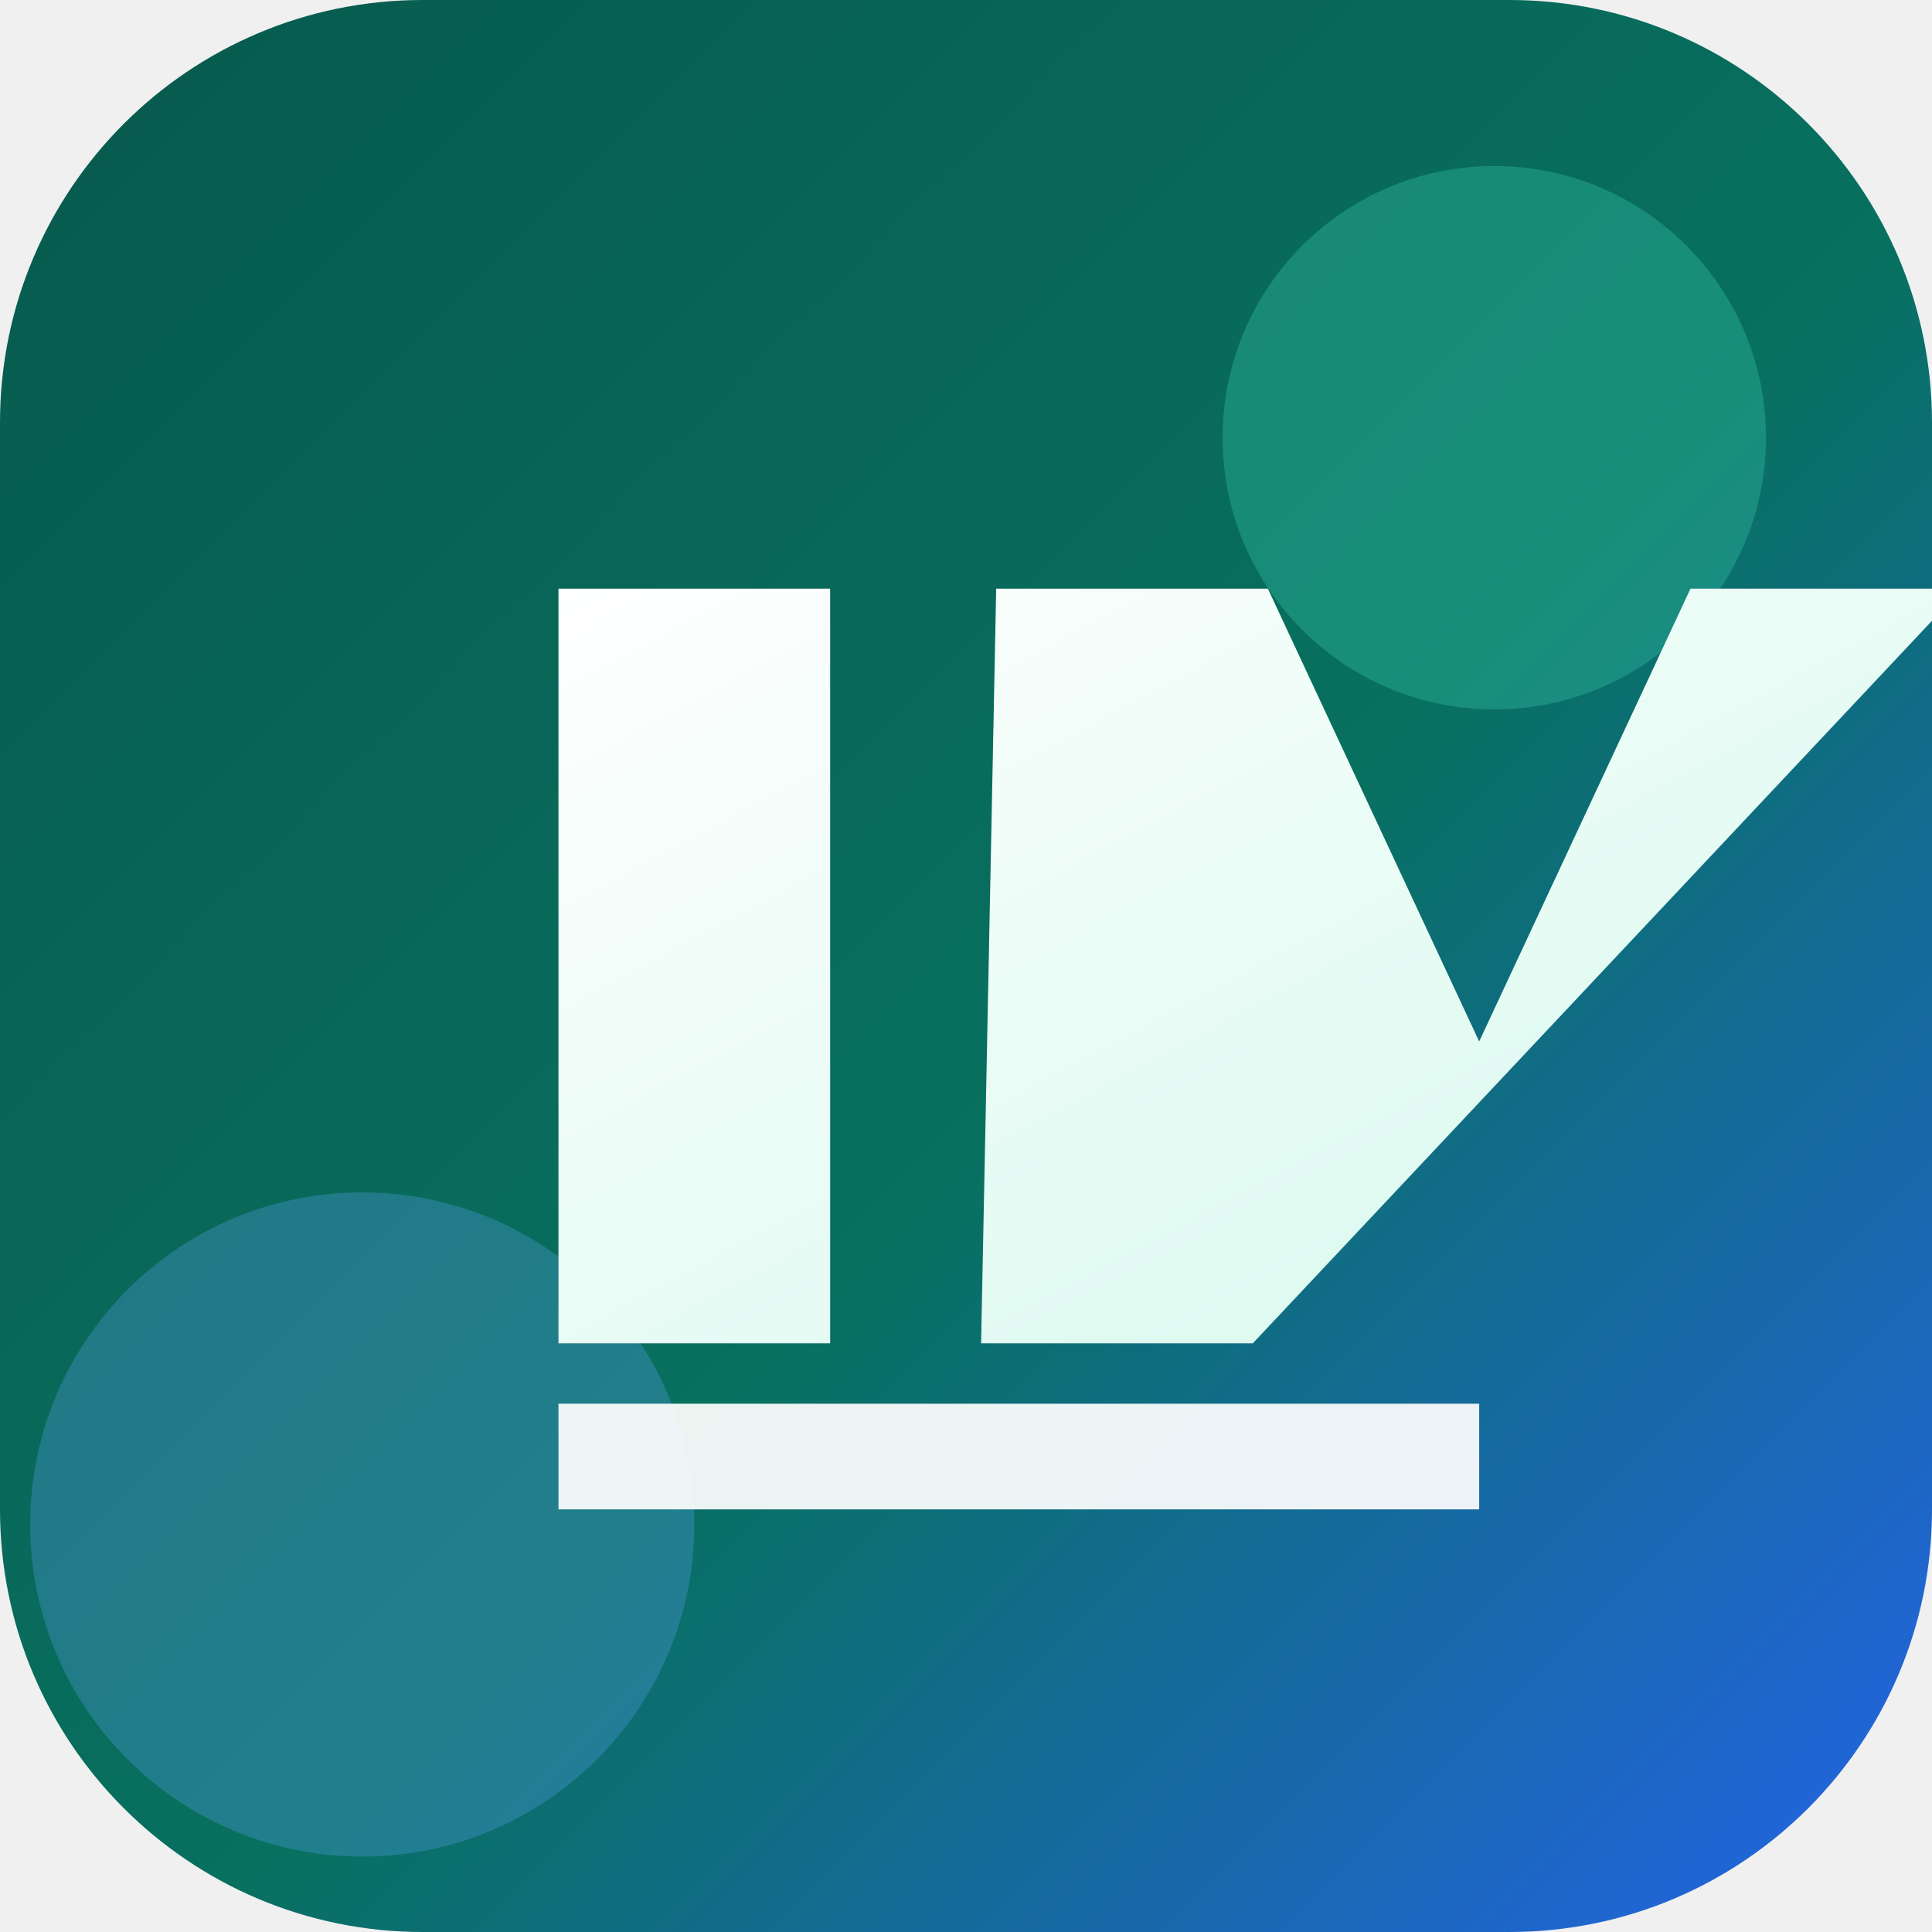
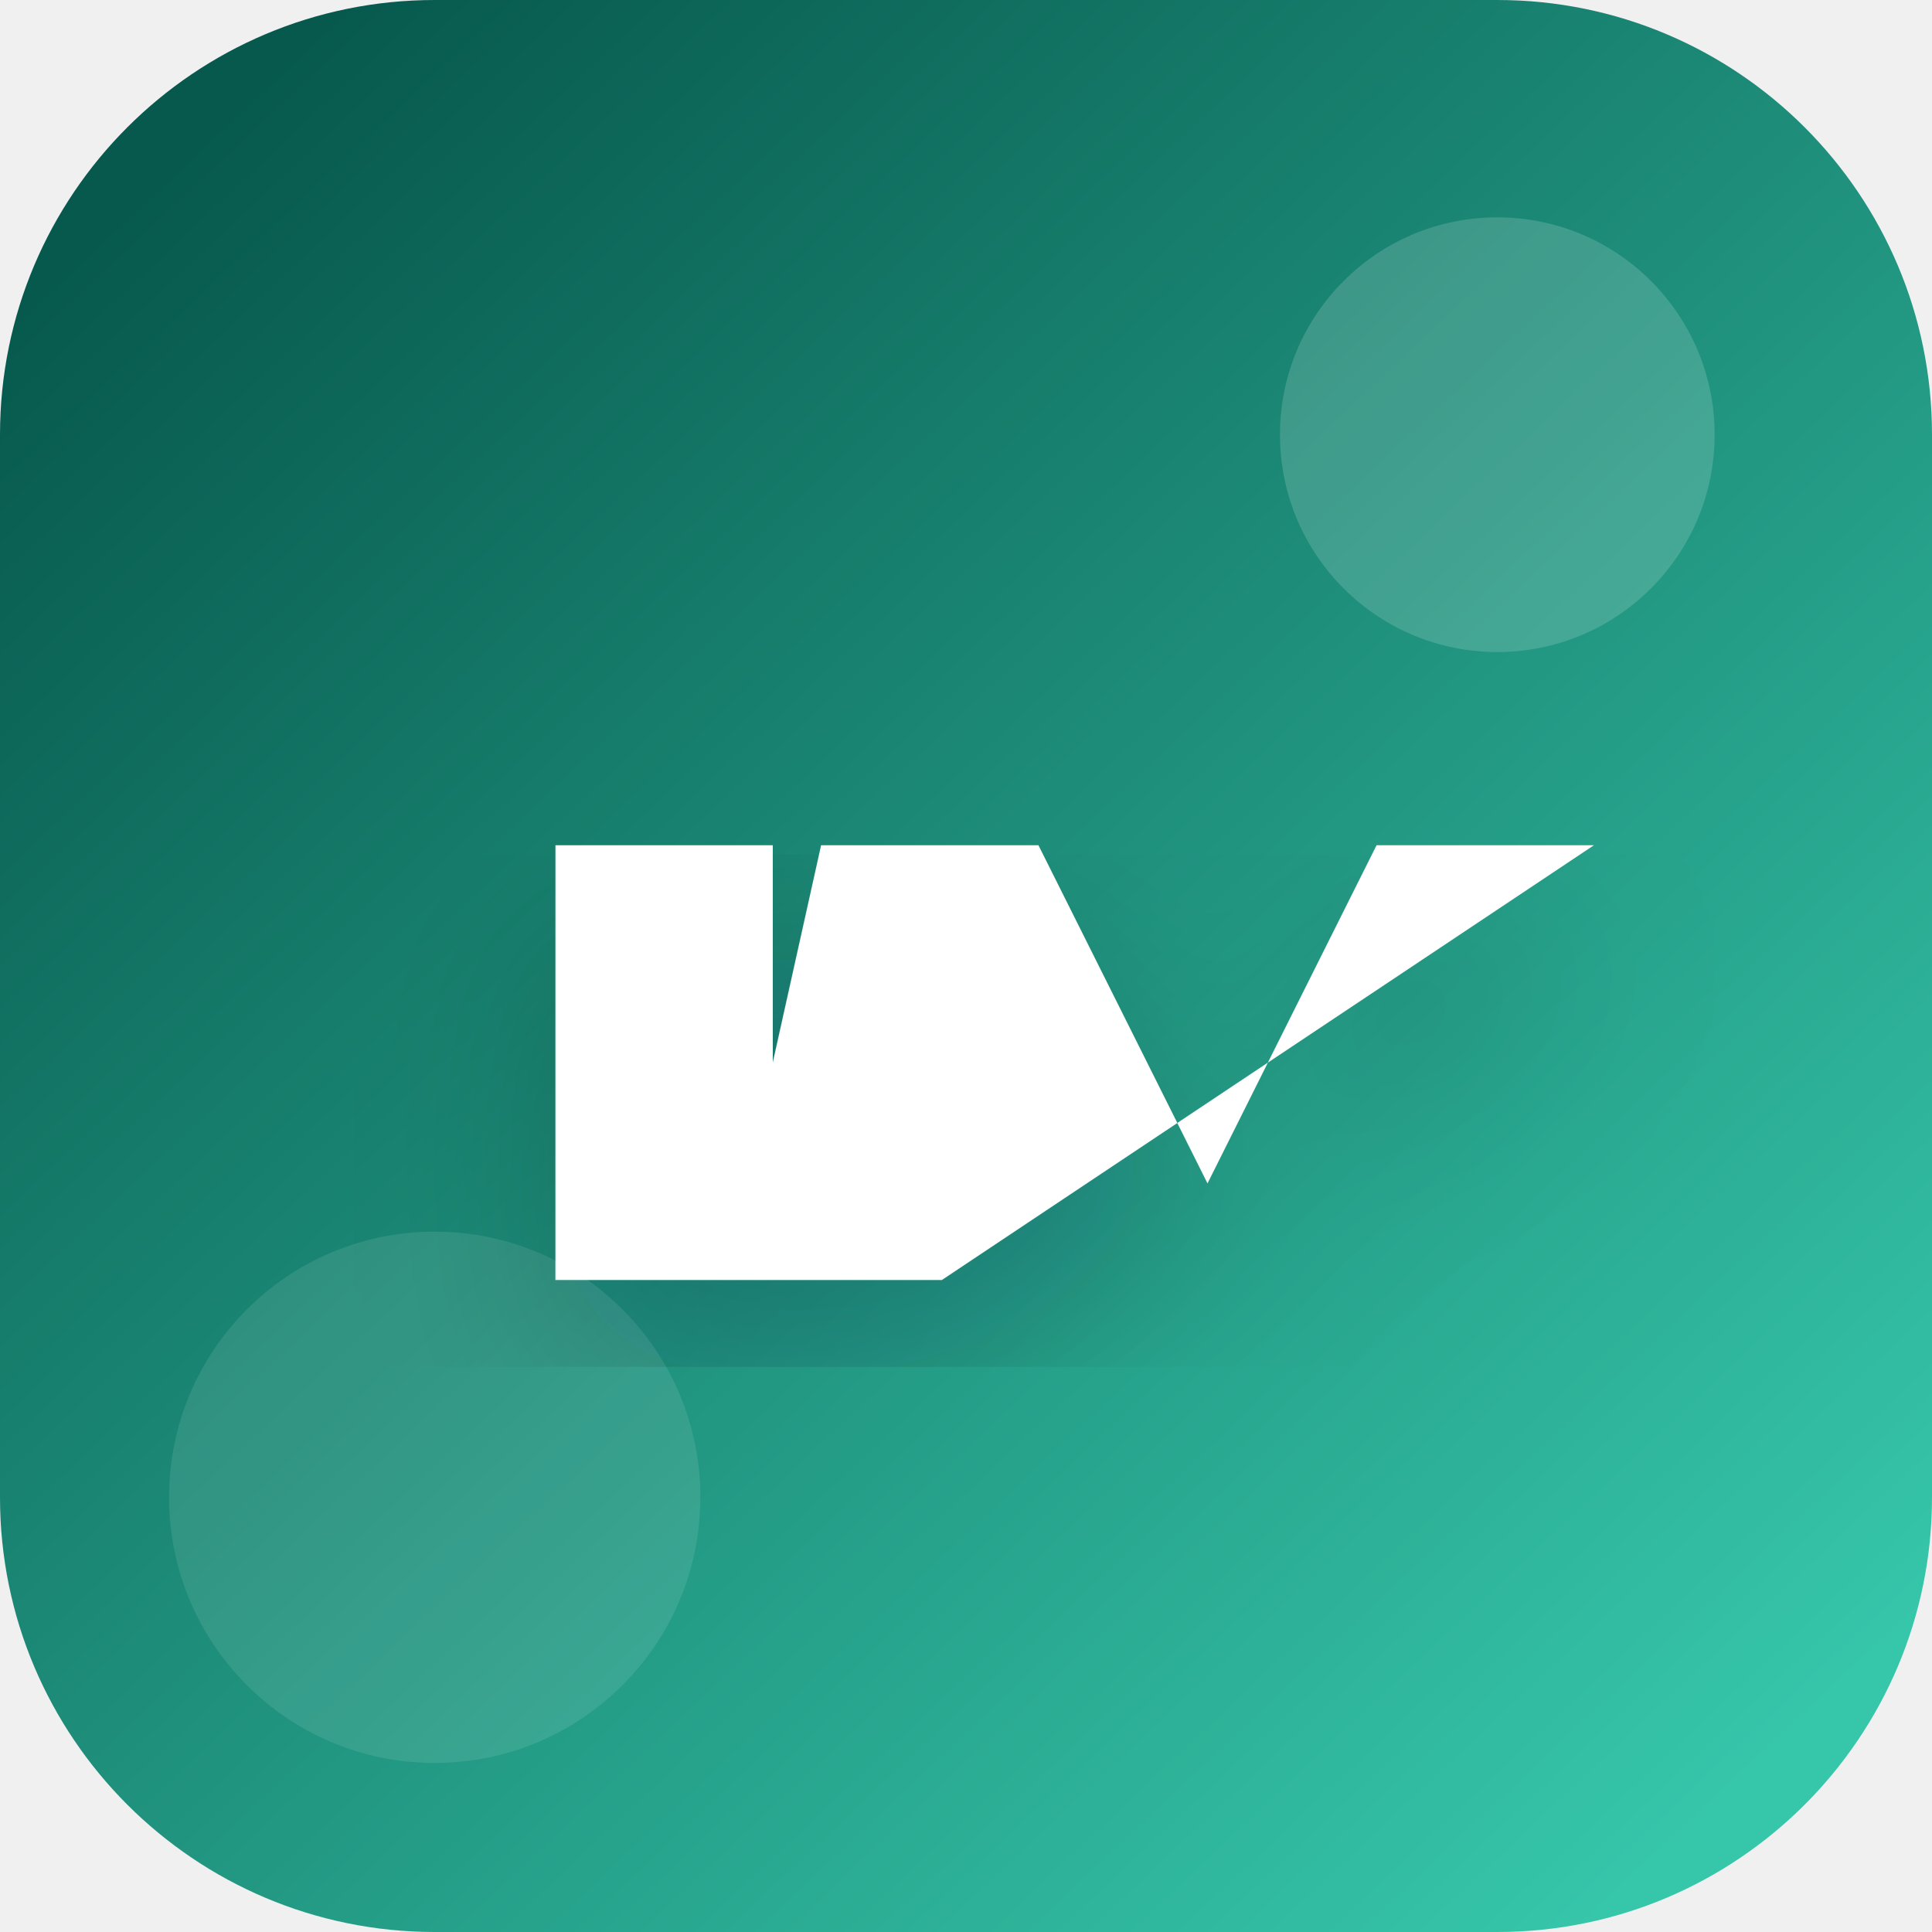
- <svg xmlns="http://www.w3.org/2000/svg" viewBox="0 0 512 512" role="img" aria-label="MOXT">
+ <svg xmlns="http://www.w3.org/2000/svg" viewBox="0 0 160 160" role="img">
  <defs>
-     <linearGradient id="bg" x1="0" y1="0" x2="1" y2="1">
-       <stop offset="0%" stop-color="#07594d" />
-       <stop offset="55%" stop-color="#08705f" />
-       <stop offset="100%" stop-color="#2563eb" />
+     <linearGradient id="bg" x1="16" y1="12" x2="144" y2="148" gradientUnits="userSpaceOnUse">
+       <stop stop-color="#07594d" />
+       <stop offset="1" stop-color="#36c6aa" />
    </linearGradient>
-     <linearGradient id="mark" x1="0" y1="0" x2="1" y2="1">
-       <stop offset="0%" stop-color="#ffffff" />
-       <stop offset="100%" stop-color="#d2f8ec" />
-     </linearGradient>
+     <filter id="shadow" x="-20%" y="-20%" width="140%" height="140%">
+       <feDropShadow dx="0" dy="8" stdDeviation="8" flood-color="#0f172a" flood-opacity="0.18" />
+     </filter>
  </defs>
-   <rect width="512" height="512" rx="112" fill="url(#bg)" />
-   <circle cx="396" cy="116" r="72" fill="#36c6aa" opacity="0.35" />
-   <circle cx="96" cy="404" r="88" fill="#60a5fa" opacity="0.28" />
-   <path fill="url(#mark)" d="M148 156h72v200H148zm116 0h72l56 120 56-120h72L332 356h-72z" />
-   <path fill="#ffffff" opacity="0.92" d="M148 372h244v28H148z" />
+   <rect width="160" height="160" rx="36" fill="url(#bg)" />
+   <circle cx="124" cy="36" r="18" fill="#ffffff" opacity="0.16" />
+   <circle cx="36" cy="124" r="22" fill="#ffffff" opacity="0.1" />
+   <g filter="url(#shadow)" transform="translate(80 82)">
+     <path fill="#fff" d="M-34-12h18v36h-18zm22 0h18l14 28 14-28h18L-2 24h-18z" />
+   </g>
</svg>
